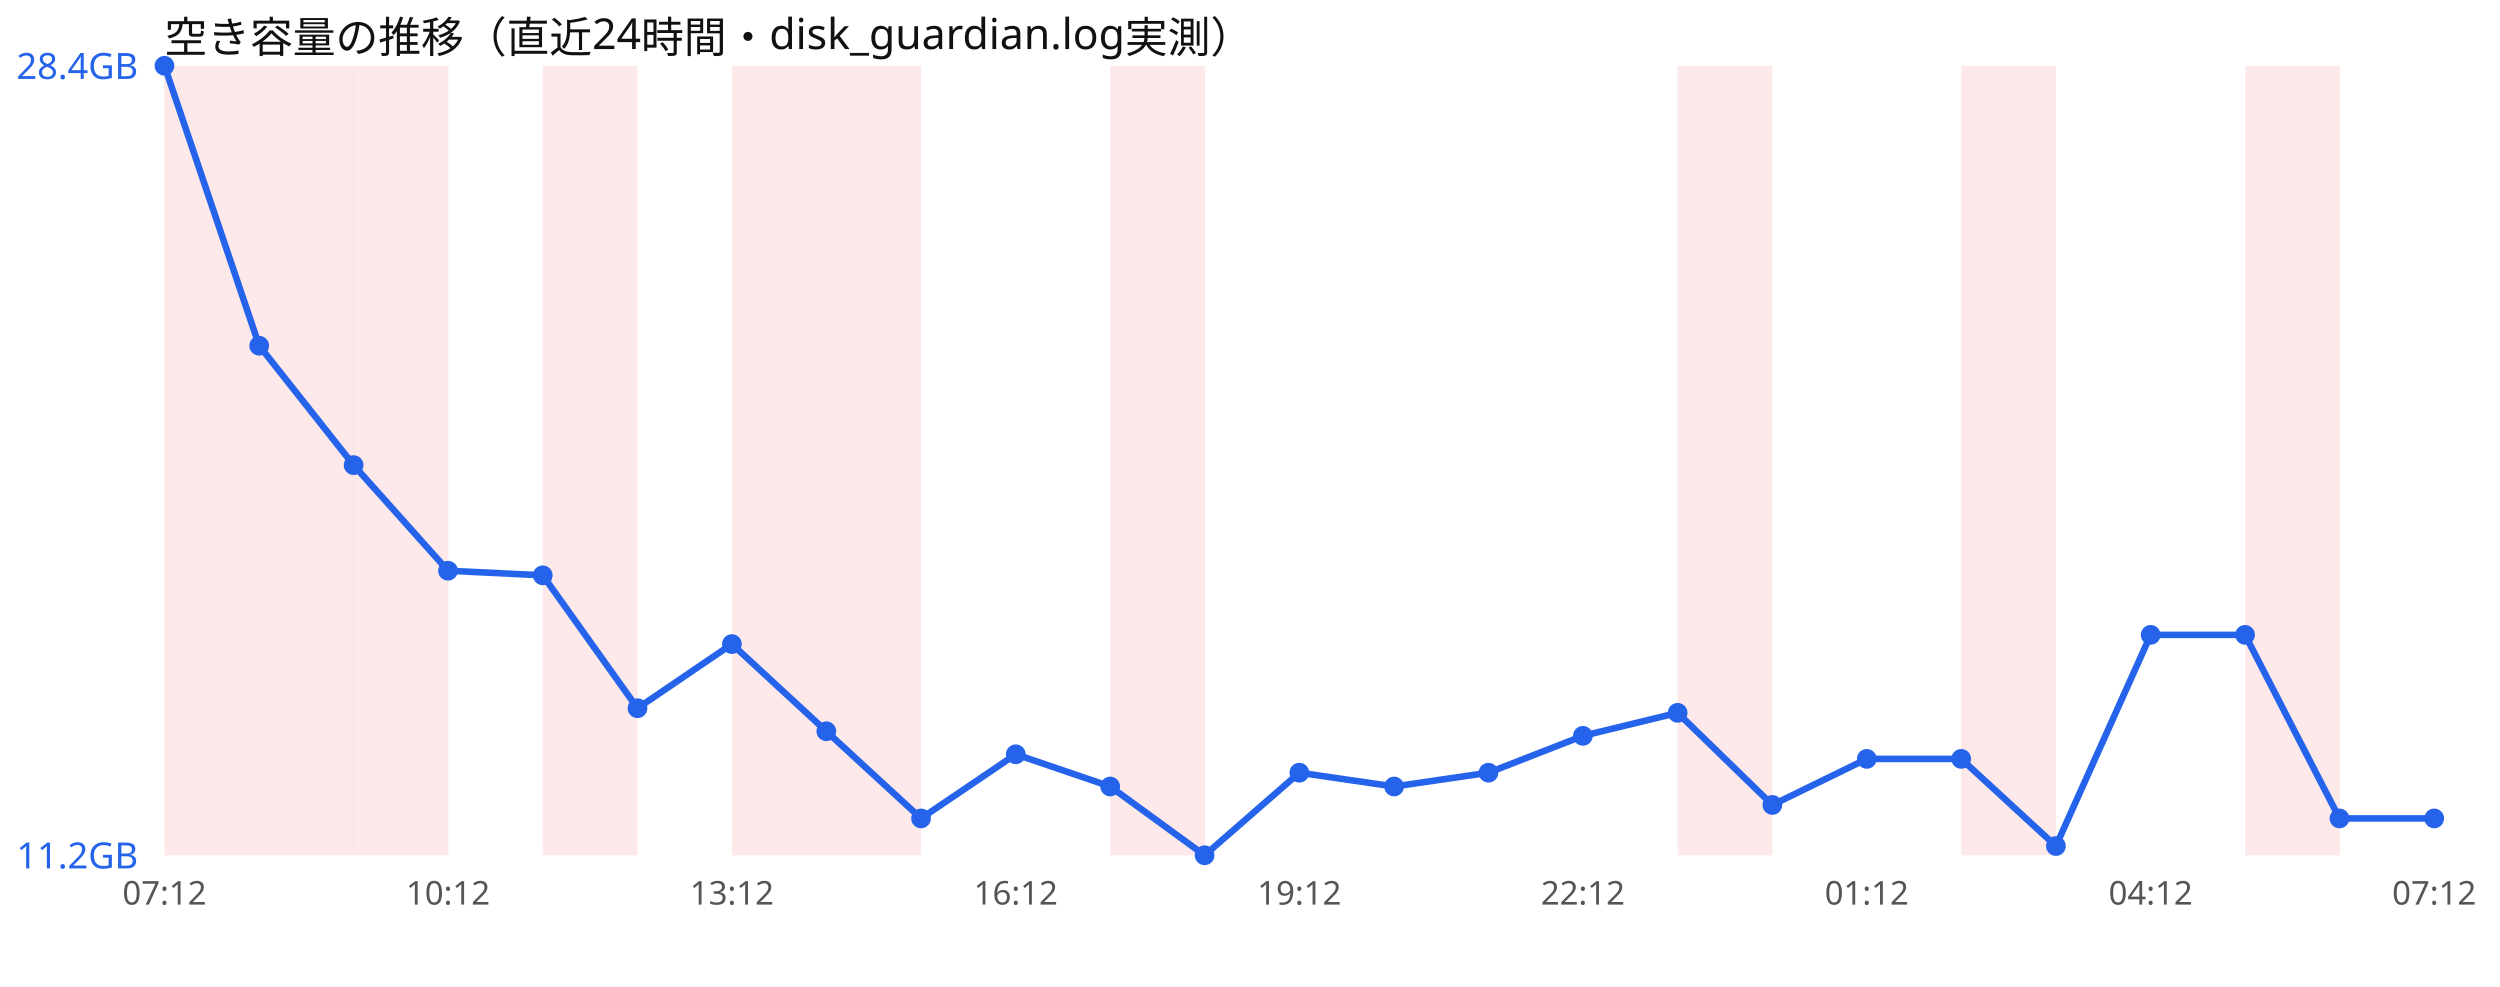
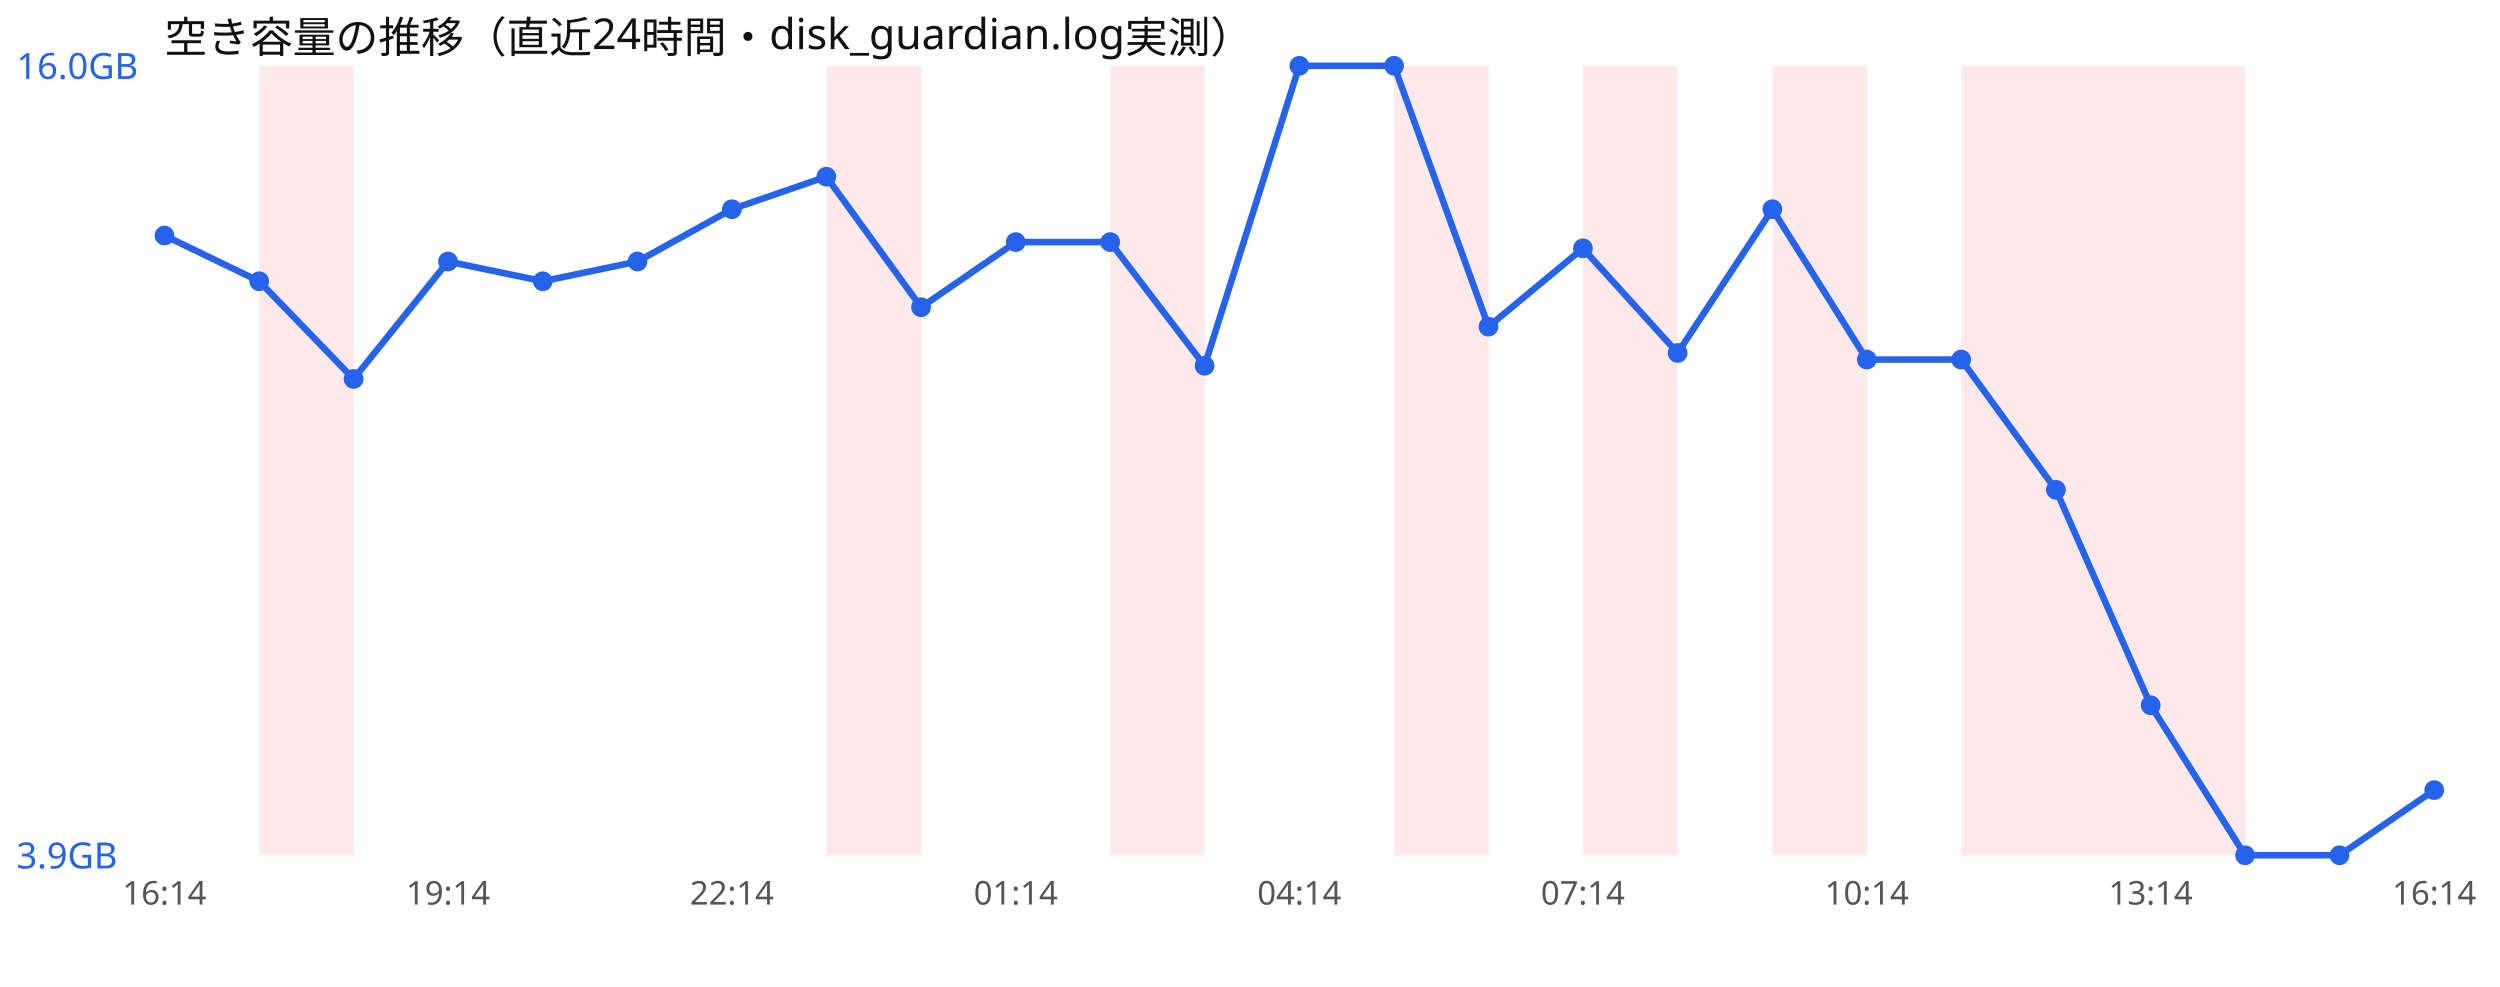
<svg xmlns="http://www.w3.org/2000/svg" width="760" height="300" viewBox="0 0 760 300" font-family="sans-serif">
  <rect width="760" height="300" fill="#ffffff" />
  <text x="50" y="16" font-size="13" fill="#111">空き容量の推移（直近24時間・disk_guardian.log実測）</text>
-   <rect x="50.0" y="20" width="28.8" height="240" fill="#ef4444" opacity="0.12" />
  <rect x="78.8" y="20" width="28.8" height="240" fill="#ef4444" opacity="0.12" />
-   <rect x="107.5" y="20" width="28.8" height="240" fill="#ef4444" opacity="0.12" />
-   <rect x="165.0" y="20" width="28.8" height="240" fill="#ef4444" opacity="0.12" />
-   <rect x="222.5" y="20" width="28.8" height="240" fill="#ef4444" opacity="0.12" />
  <rect x="251.2" y="20" width="28.8" height="240" fill="#ef4444" opacity="0.12" />
  <rect x="337.5" y="20" width="28.8" height="240" fill="#ef4444" opacity="0.12" />
-   <rect x="510.0" y="20" width="28.8" height="240" fill="#ef4444" opacity="0.12" />
+   <rect x="423.8" y="20" width="28.8" height="240" fill="#ef4444" opacity="0.12" />
+   <rect x="481.2" y="20" width="28.8" height="240" fill="#ef4444" opacity="0.12" />
+   <rect x="538.8" y="20" width="28.8" height="240" fill="#ef4444" opacity="0.12" />
  <rect x="596.2" y="20" width="28.8" height="240" fill="#ef4444" opacity="0.12" />
-   <rect x="682.5" y="20" width="28.8" height="240" fill="#ef4444" opacity="0.12" />
-   <polyline points="50.0,20.0 78.8,105.1 107.5,141.4 136.2,173.5 165.0,174.9 193.8,215.3 222.5,195.8 251.2,222.3 280.0,248.8 308.8,229.3 337.5,239.1 366.2,260.0 395.0,234.9 423.8,239.1 452.5,234.9 481.2,223.7 510.0,216.7 538.8,244.7 567.5,230.7 596.2,230.7 625.0,257.2 653.8,193.0 682.5,193.0 711.2,248.8 740.0,248.8" fill="none" stroke="#2563eb" stroke-width="2" />
-   <circle cx="50.0" cy="20.0" r="3" fill="#2563eb" />
-   <circle cx="78.8" cy="105.1" r="3" fill="#2563eb" />
-   <circle cx="107.5" cy="141.4" r="3" fill="#2563eb" />
-   <circle cx="136.2" cy="173.5" r="3" fill="#2563eb" />
-   <circle cx="165.0" cy="174.9" r="3" fill="#2563eb" />
-   <circle cx="193.8" cy="215.3" r="3" fill="#2563eb" />
-   <circle cx="222.5" cy="195.8" r="3" fill="#2563eb" />
-   <circle cx="251.2" cy="222.3" r="3" fill="#2563eb" />
-   <circle cx="280.0" cy="248.8" r="3" fill="#2563eb" />
-   <circle cx="308.8" cy="229.3" r="3" fill="#2563eb" />
-   <circle cx="337.5" cy="239.1" r="3" fill="#2563eb" />
-   <circle cx="366.2" cy="260.0" r="3" fill="#2563eb" />
-   <circle cx="395.0" cy="234.9" r="3" fill="#2563eb" />
-   <circle cx="423.8" cy="239.1" r="3" fill="#2563eb" />
-   <circle cx="452.5" cy="234.9" r="3" fill="#2563eb" />
-   <circle cx="481.2" cy="223.7" r="3" fill="#2563eb" />
-   <circle cx="510.0" cy="216.7" r="3" fill="#2563eb" />
-   <circle cx="538.8" cy="244.7" r="3" fill="#2563eb" />
-   <circle cx="567.5" cy="230.7" r="3" fill="#2563eb" />
-   <circle cx="596.2" cy="230.7" r="3" fill="#2563eb" />
-   <circle cx="625.0" cy="257.2" r="3" fill="#2563eb" />
-   <circle cx="653.8" cy="193.0" r="3" fill="#2563eb" />
-   <circle cx="682.5" cy="193.0" r="3" fill="#2563eb" />
-   <circle cx="711.2" cy="248.8" r="3" fill="#2563eb" />
-   <circle cx="740.0" cy="248.8" r="3" fill="#2563eb" />
-   <text x="5" y="24.0" font-size="11" fill="#2563eb">28.4GB</text>
-   <text x="5" y="264.0" font-size="11" fill="#2563eb">11.2GB</text>
-   <text x="50.0" y="275" font-size="10" fill="#555" text-anchor="middle">07:12</text>
-   <text x="136.2" y="275" font-size="10" fill="#555" text-anchor="middle">10:12</text>
-   <text x="222.5" y="275" font-size="10" fill="#555" text-anchor="middle">13:12</text>
-   <text x="308.8" y="275" font-size="10" fill="#555" text-anchor="middle">16:12</text>
-   <text x="395.0" y="275" font-size="10" fill="#555" text-anchor="middle">19:12</text>
-   <text x="481.2" y="275" font-size="10" fill="#555" text-anchor="middle">22:12</text>
-   <text x="567.5" y="275" font-size="10" fill="#555" text-anchor="middle">01:12</text>
-   <text x="653.8" y="275" font-size="10" fill="#555" text-anchor="middle">04:12</text>
-   <text x="740.0" y="275" font-size="10" fill="#555" text-anchor="middle">07:12</text>
+   <rect x="625.0" y="20" width="28.8" height="240" fill="#ef4444" opacity="0.12" />
+   <rect x="653.8" y="20" width="28.8" height="240" fill="#ef4444" opacity="0.12" />
+   <polyline points="50.0,71.6 78.8,85.5 107.5,115.2 136.2,79.5 165.0,85.5 193.8,79.5 222.5,63.6 251.2,53.7 280.0,93.4 308.8,73.6 337.5,73.6 366.2,111.2 395.0,20.0 423.8,20.0 452.5,99.3 481.2,75.5 510.0,107.3 538.8,63.6 567.5,109.3 596.2,109.3 625.0,148.9 653.8,214.4 682.5,260.0 711.2,260.0 740.0,240.2" fill="none" stroke="#2563eb" stroke-width="2" />
+   <circle cx="50.0" cy="71.6" r="3" fill="#2563eb" />
+   <circle cx="78.8" cy="85.5" r="3" fill="#2563eb" />
+   <circle cx="107.5" cy="115.2" r="3" fill="#2563eb" />
+   <circle cx="136.2" cy="79.5" r="3" fill="#2563eb" />
+   <circle cx="165.0" cy="85.5" r="3" fill="#2563eb" />
+   <circle cx="193.8" cy="79.5" r="3" fill="#2563eb" />
+   <circle cx="222.5" cy="63.6" r="3" fill="#2563eb" />
+   <circle cx="251.2" cy="53.7" r="3" fill="#2563eb" />
+   <circle cx="280.0" cy="93.4" r="3" fill="#2563eb" />
+   <circle cx="308.8" cy="73.6" r="3" fill="#2563eb" />
+   <circle cx="337.5" cy="73.6" r="3" fill="#2563eb" />
+   <circle cx="366.2" cy="111.2" r="3" fill="#2563eb" />
+   <circle cx="395.0" cy="20.0" r="3" fill="#2563eb" />
+   <circle cx="423.8" cy="20.0" r="3" fill="#2563eb" />
+   <circle cx="452.5" cy="99.3" r="3" fill="#2563eb" />
+   <circle cx="481.2" cy="75.5" r="3" fill="#2563eb" />
+   <circle cx="510.0" cy="107.3" r="3" fill="#2563eb" />
+   <circle cx="538.8" cy="63.6" r="3" fill="#2563eb" />
+   <circle cx="567.5" cy="109.3" r="3" fill="#2563eb" />
+   <circle cx="596.2" cy="109.3" r="3" fill="#2563eb" />
+   <circle cx="625.0" cy="148.9" r="3" fill="#2563eb" />
+   <circle cx="653.8" cy="214.4" r="3" fill="#2563eb" />
+   <circle cx="682.5" cy="260.0" r="3" fill="#2563eb" />
+   <circle cx="711.2" cy="260.0" r="3" fill="#2563eb" />
+   <circle cx="740.0" cy="240.2" r="3" fill="#2563eb" />
+   <text x="5" y="24.0" font-size="11" fill="#2563eb">16.0GB</text>
+   <text x="5" y="264.0" font-size="11" fill="#2563eb">3.9GB</text>
+   <text x="50.0" y="275" font-size="10" fill="#555" text-anchor="middle">16:14</text>
+   <text x="136.2" y="275" font-size="10" fill="#555" text-anchor="middle">19:14</text>
+   <text x="222.5" y="275" font-size="10" fill="#555" text-anchor="middle">22:14</text>
+   <text x="308.8" y="275" font-size="10" fill="#555" text-anchor="middle">01:14</text>
+   <text x="395.0" y="275" font-size="10" fill="#555" text-anchor="middle">04:14</text>
+   <text x="481.2" y="275" font-size="10" fill="#555" text-anchor="middle">07:14</text>
+   <text x="567.5" y="275" font-size="10" fill="#555" text-anchor="middle">10:14</text>
+   <text x="653.8" y="275" font-size="10" fill="#555" text-anchor="middle">13:14</text>
+   <text x="740.0" y="275" font-size="10" fill="#555" text-anchor="middle">16:14</text>
</svg>
